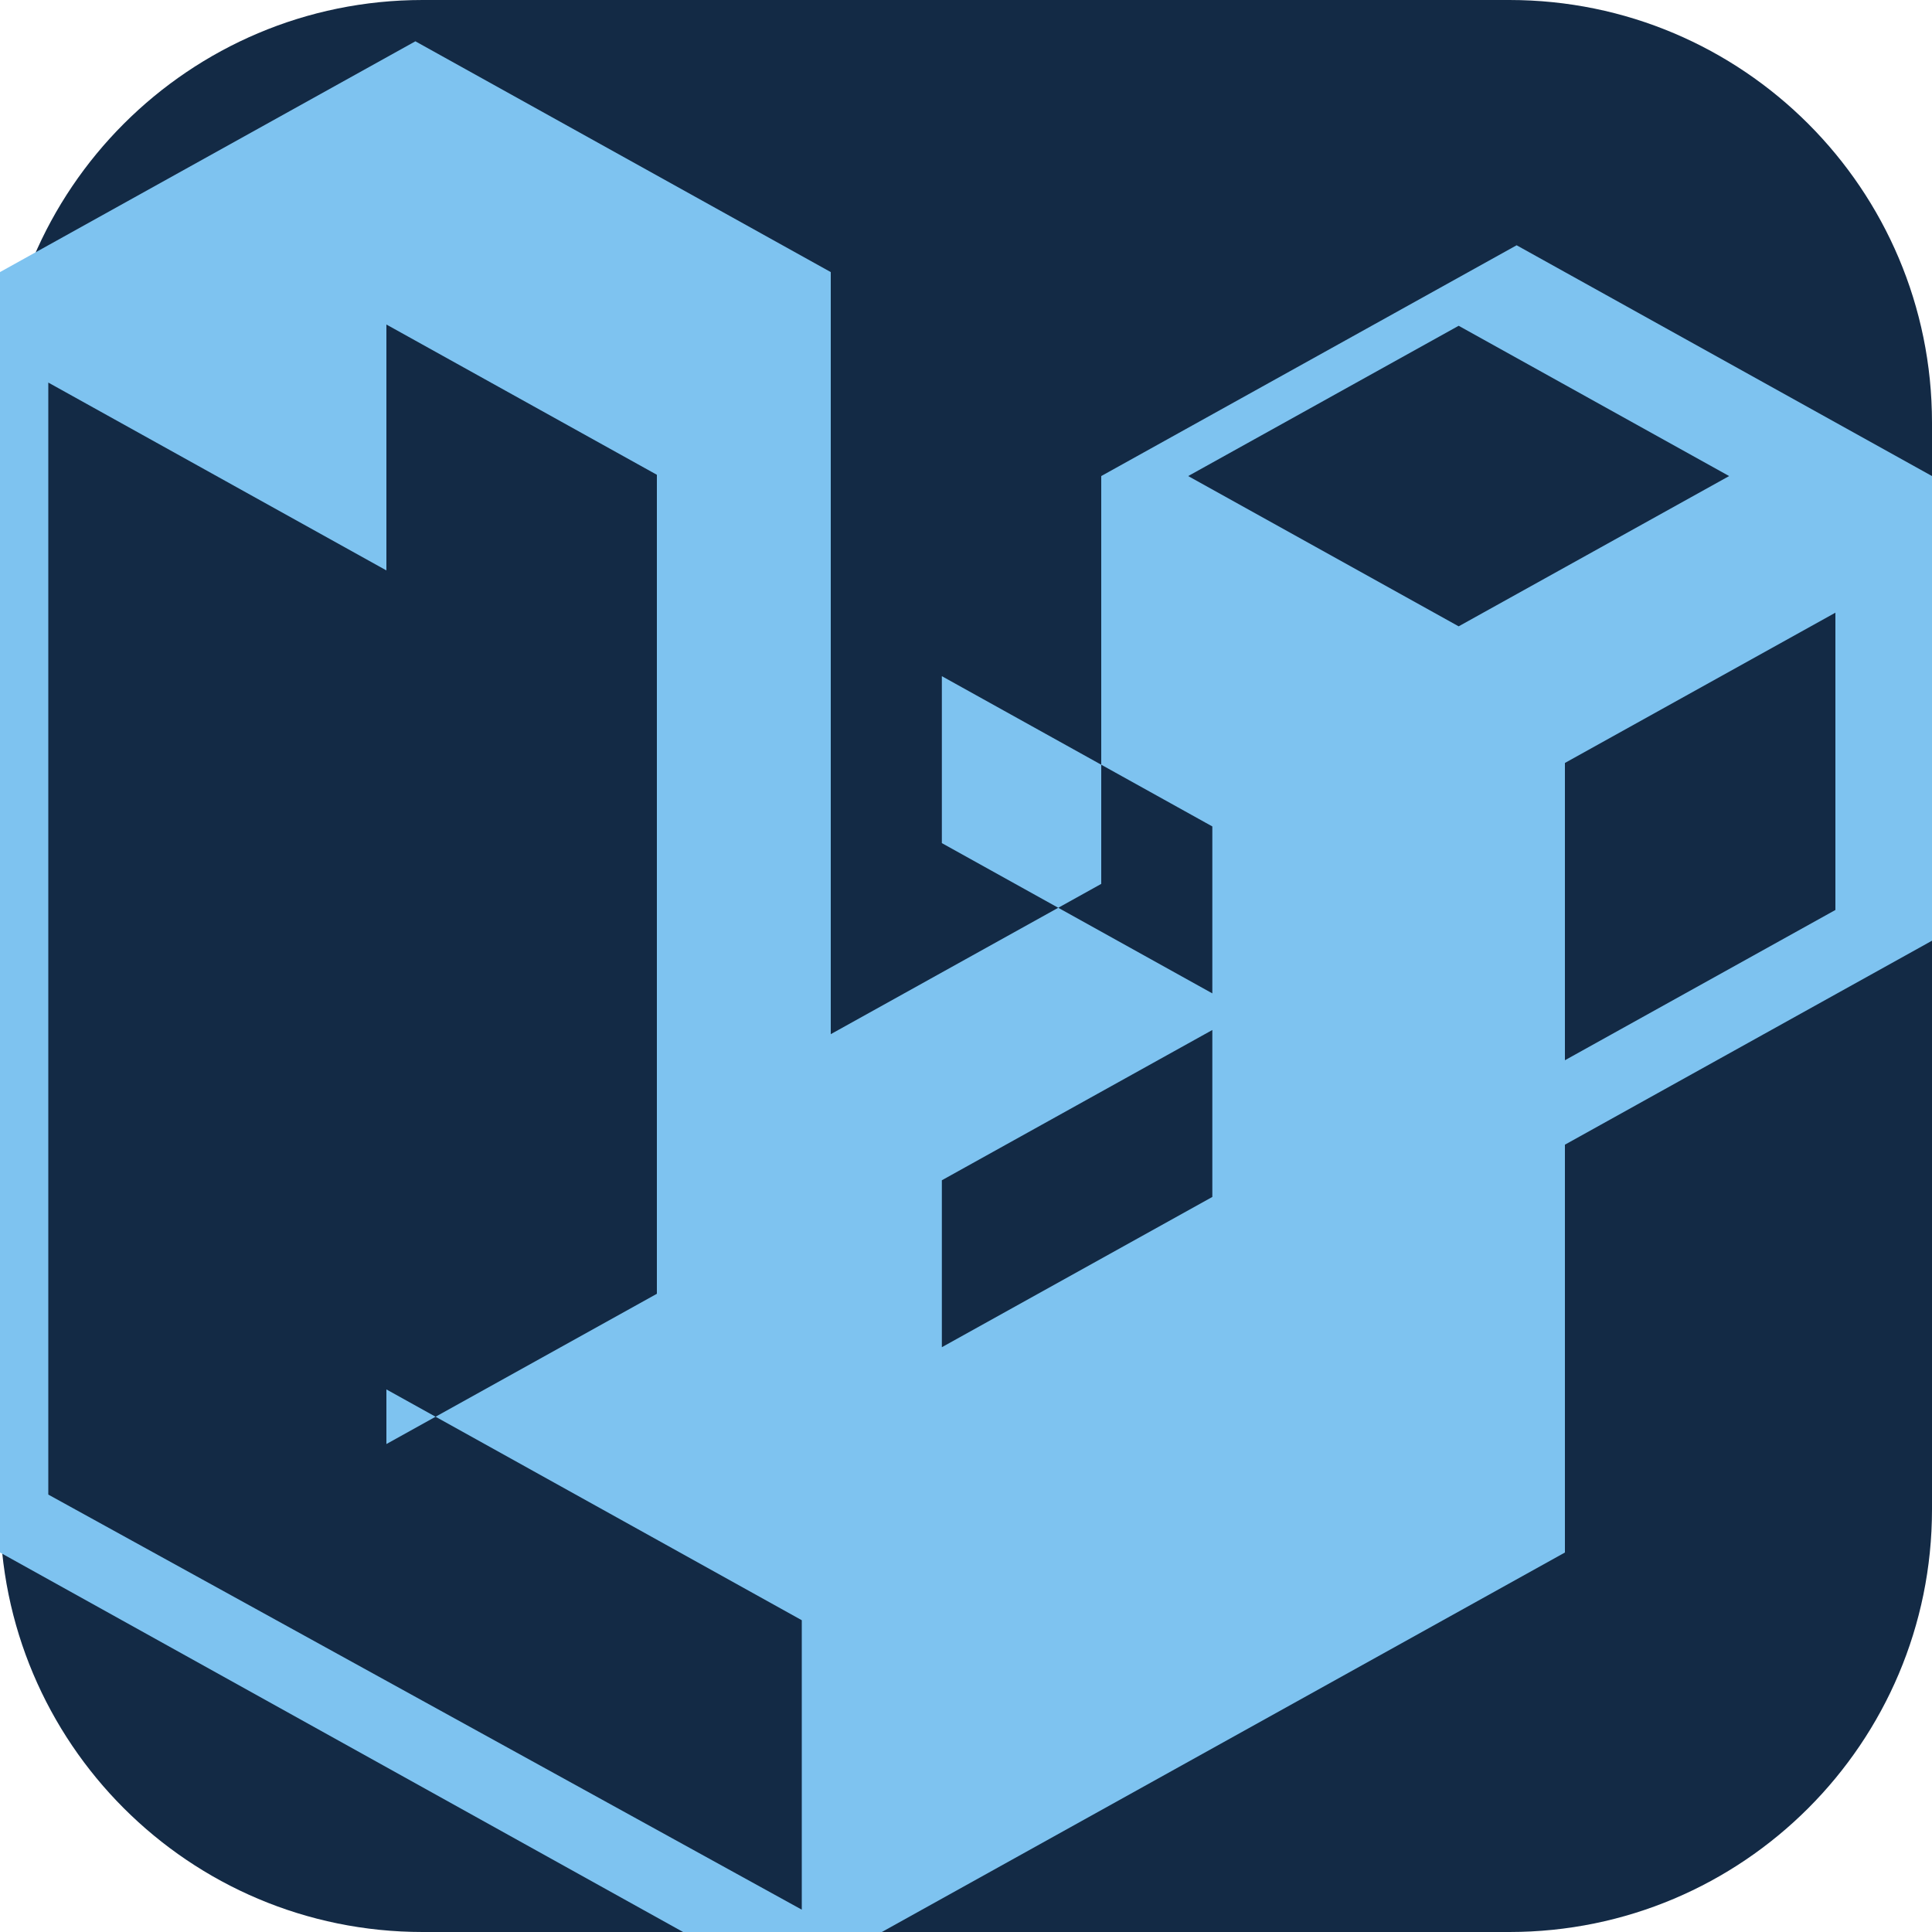
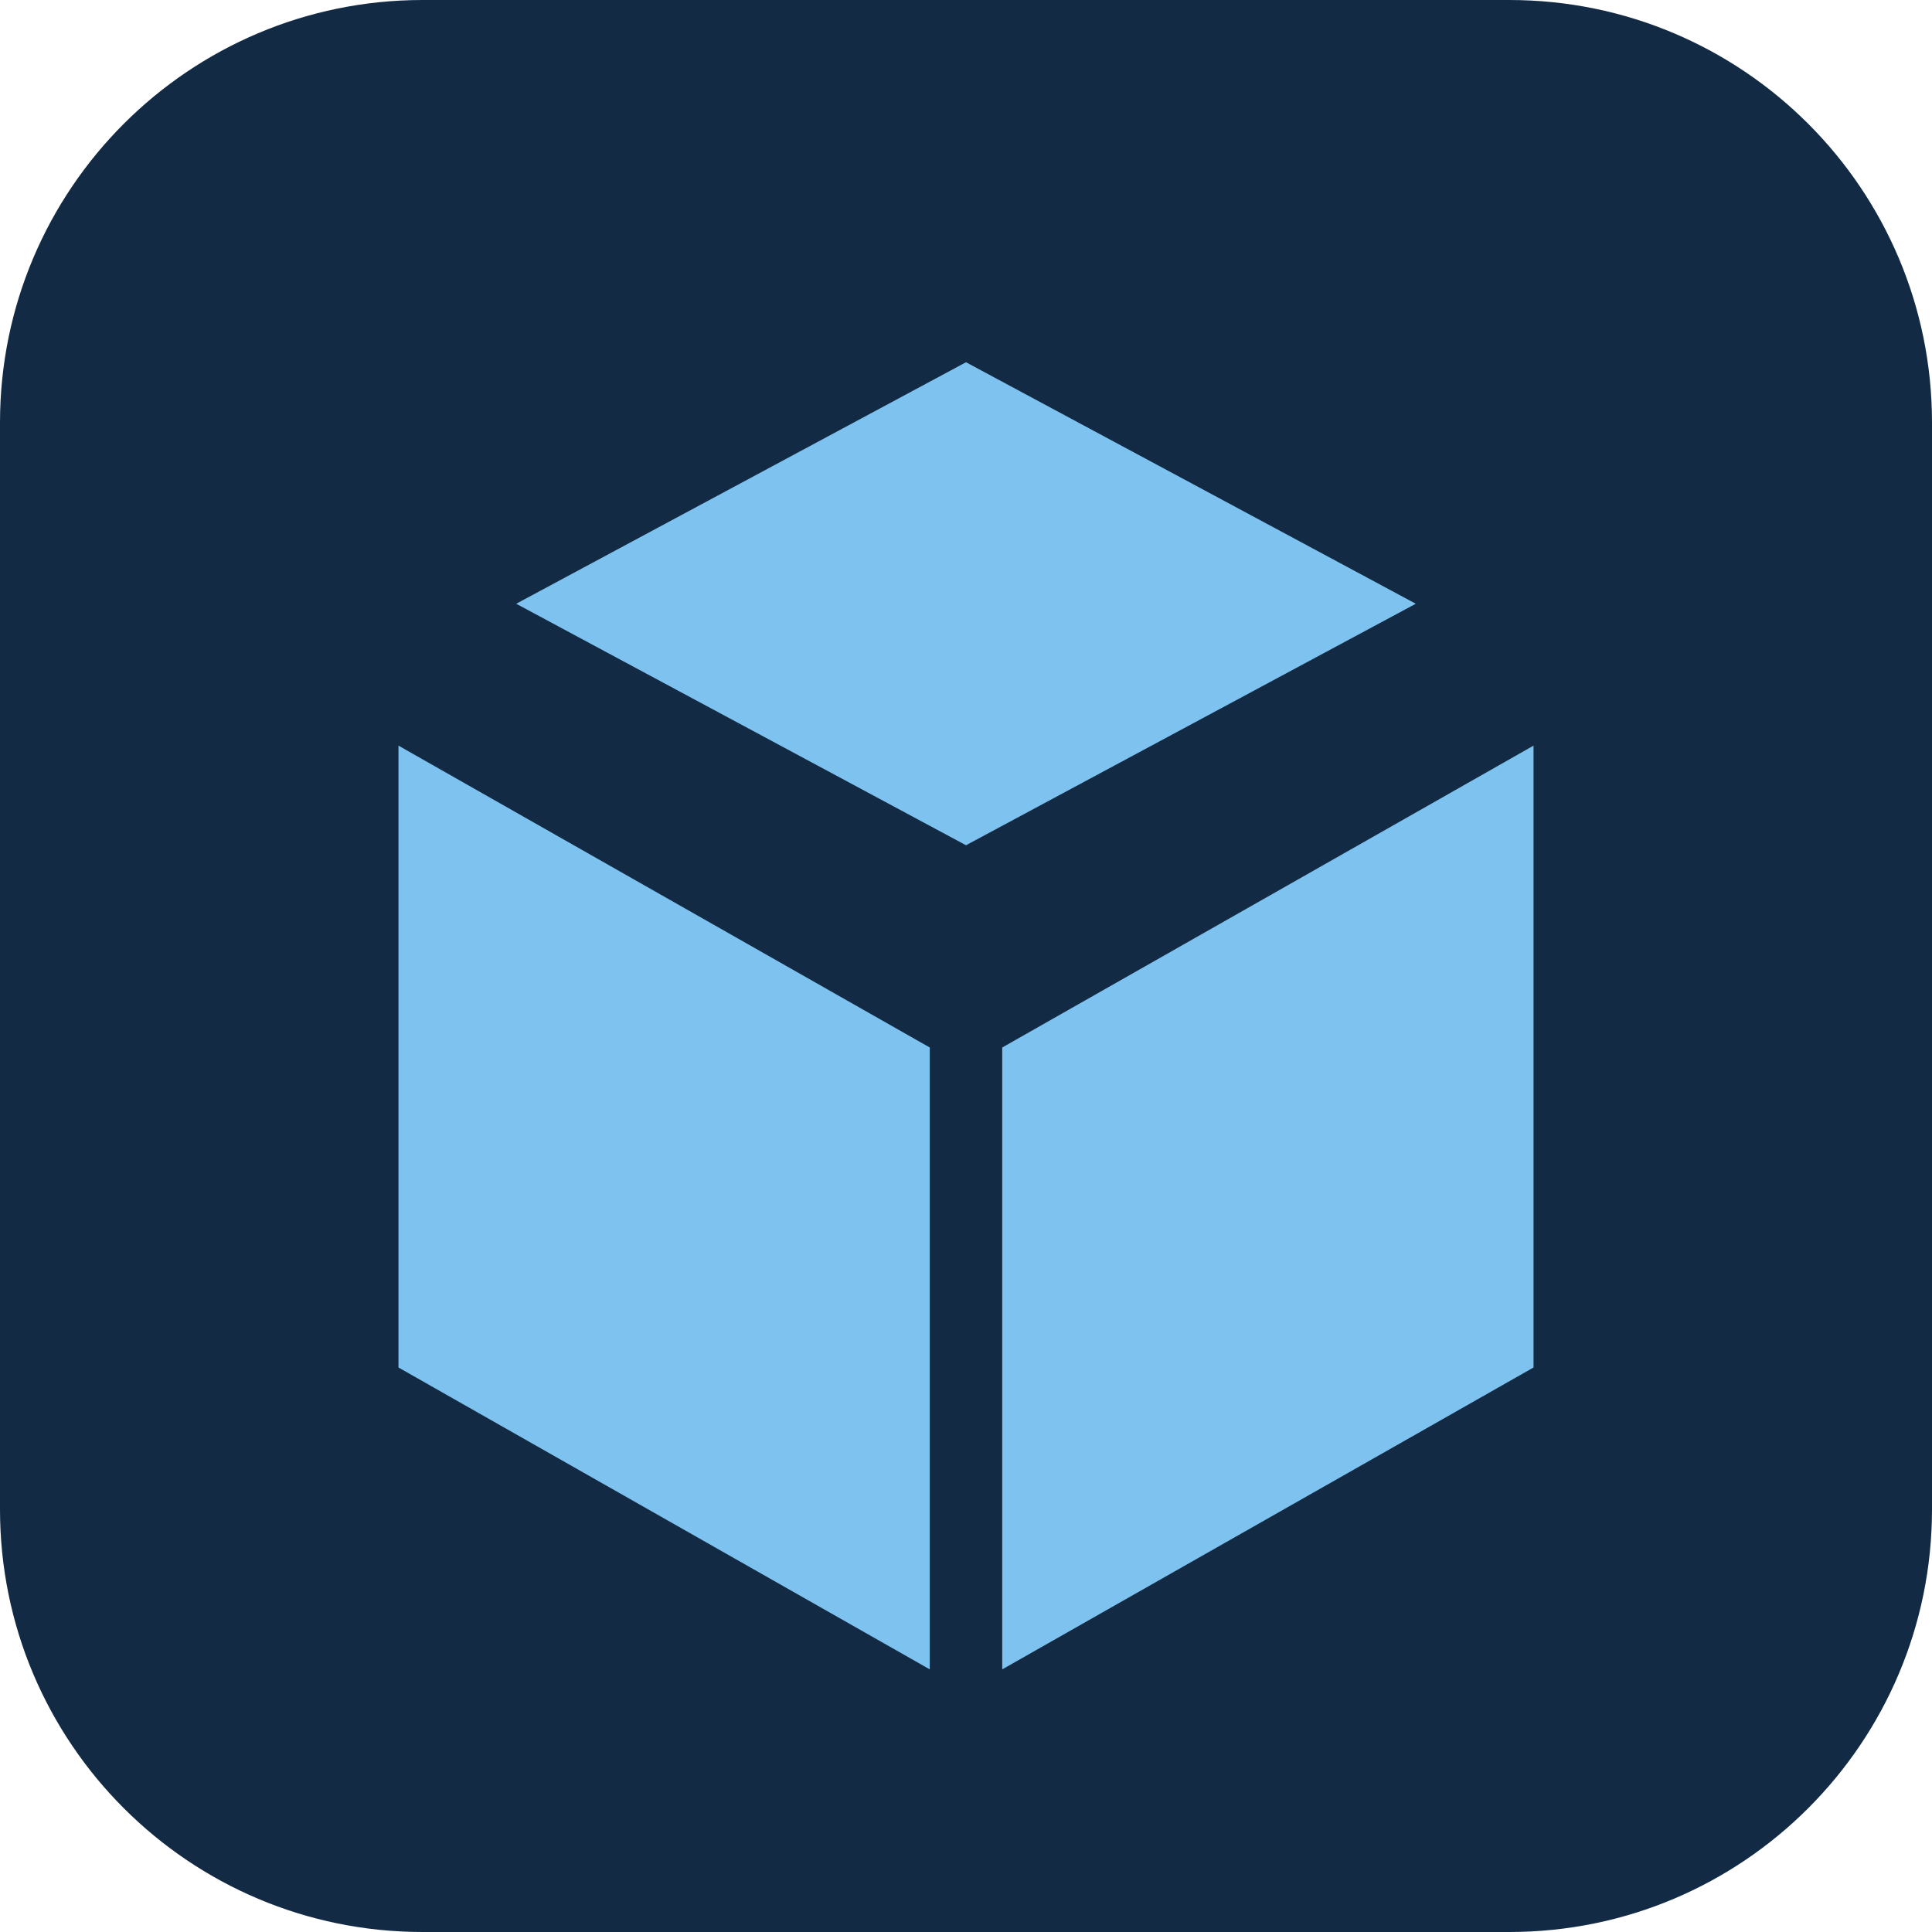
<svg xmlns="http://www.w3.org/2000/svg" width="64" height="64" viewBox="0 0 64 64" fill="none">
  <rect width="64" height="64" rx="14" fill="#132a45" />
-   <path fill-rule="evenodd" clip-rule="evenodd" d="M27.52 9.013 13.76 1.368 0 9.013v42.416l25.92 14.4 25.92-14.4v-13.51l12.16-6.757V15.77l-13.76-7.645-13.76 7.645v13.51l-8.96 4.978V9.013ZM60.8 29.282v-8.986l-8.96 4.978v9.848l8.96-4.978V29.28ZM12.8 42.86v-32.11l8.96 4.978v27.13l-8.96 4.978V42.86Zm13.76 20.4L1.6 49.51V12.673l11.2 6.223v27.13l13.76 7.646v9.588ZM40.16 32.907l-8.96-4.978v-5.53l8.96 4.978v5.53ZM40.16 39.65l-8.96 4.978v-5.53l8.96-4.978v5.53ZM39.36 15.77l8.96-4.978 8.96 4.978-8.96 4.978-8.96-4.978Z" fill="#7ec3f0" />
+   <path fill="#7ec3f0" d="M32 12 46.9 20 32 28 17.1 20 32 12Z M13.2 24.7 30.8 34.7 30.8 55.3 13.2 45.3 13.2 24.7Z M50.8 24.7 50.8 45.3 33.2 55.3 33.2 34.7 50.8 24.7Z" />
</svg>
